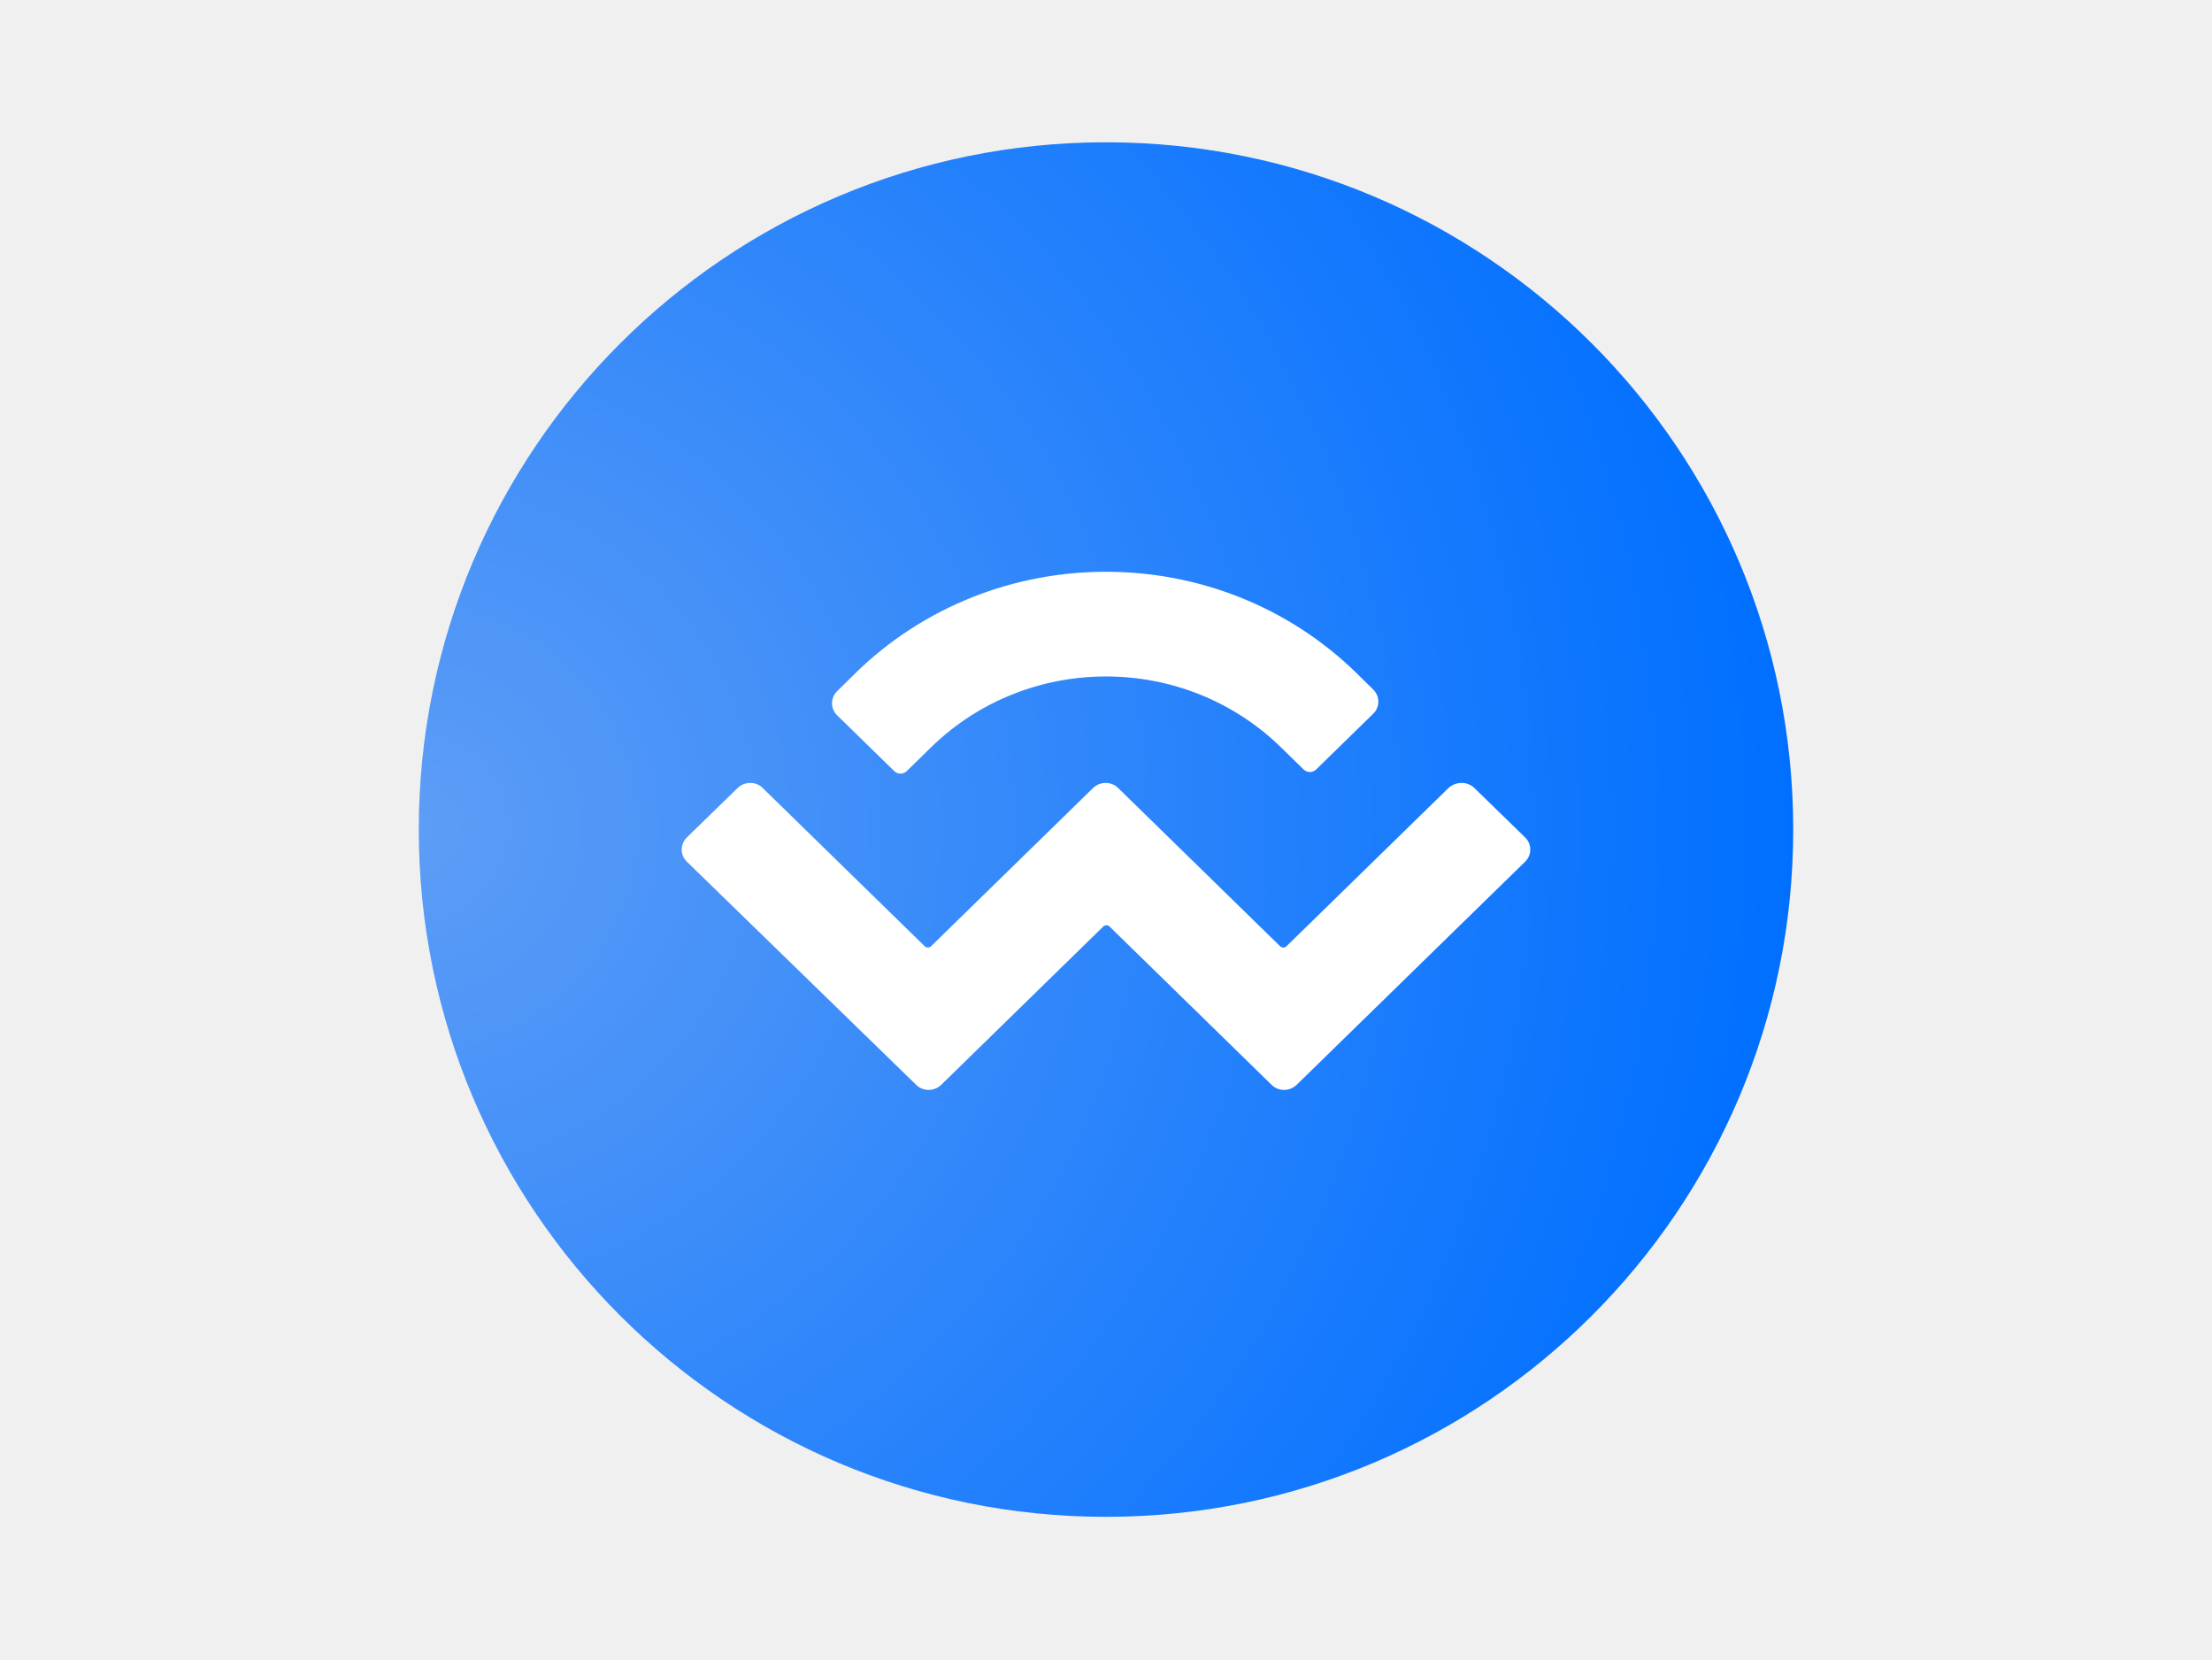
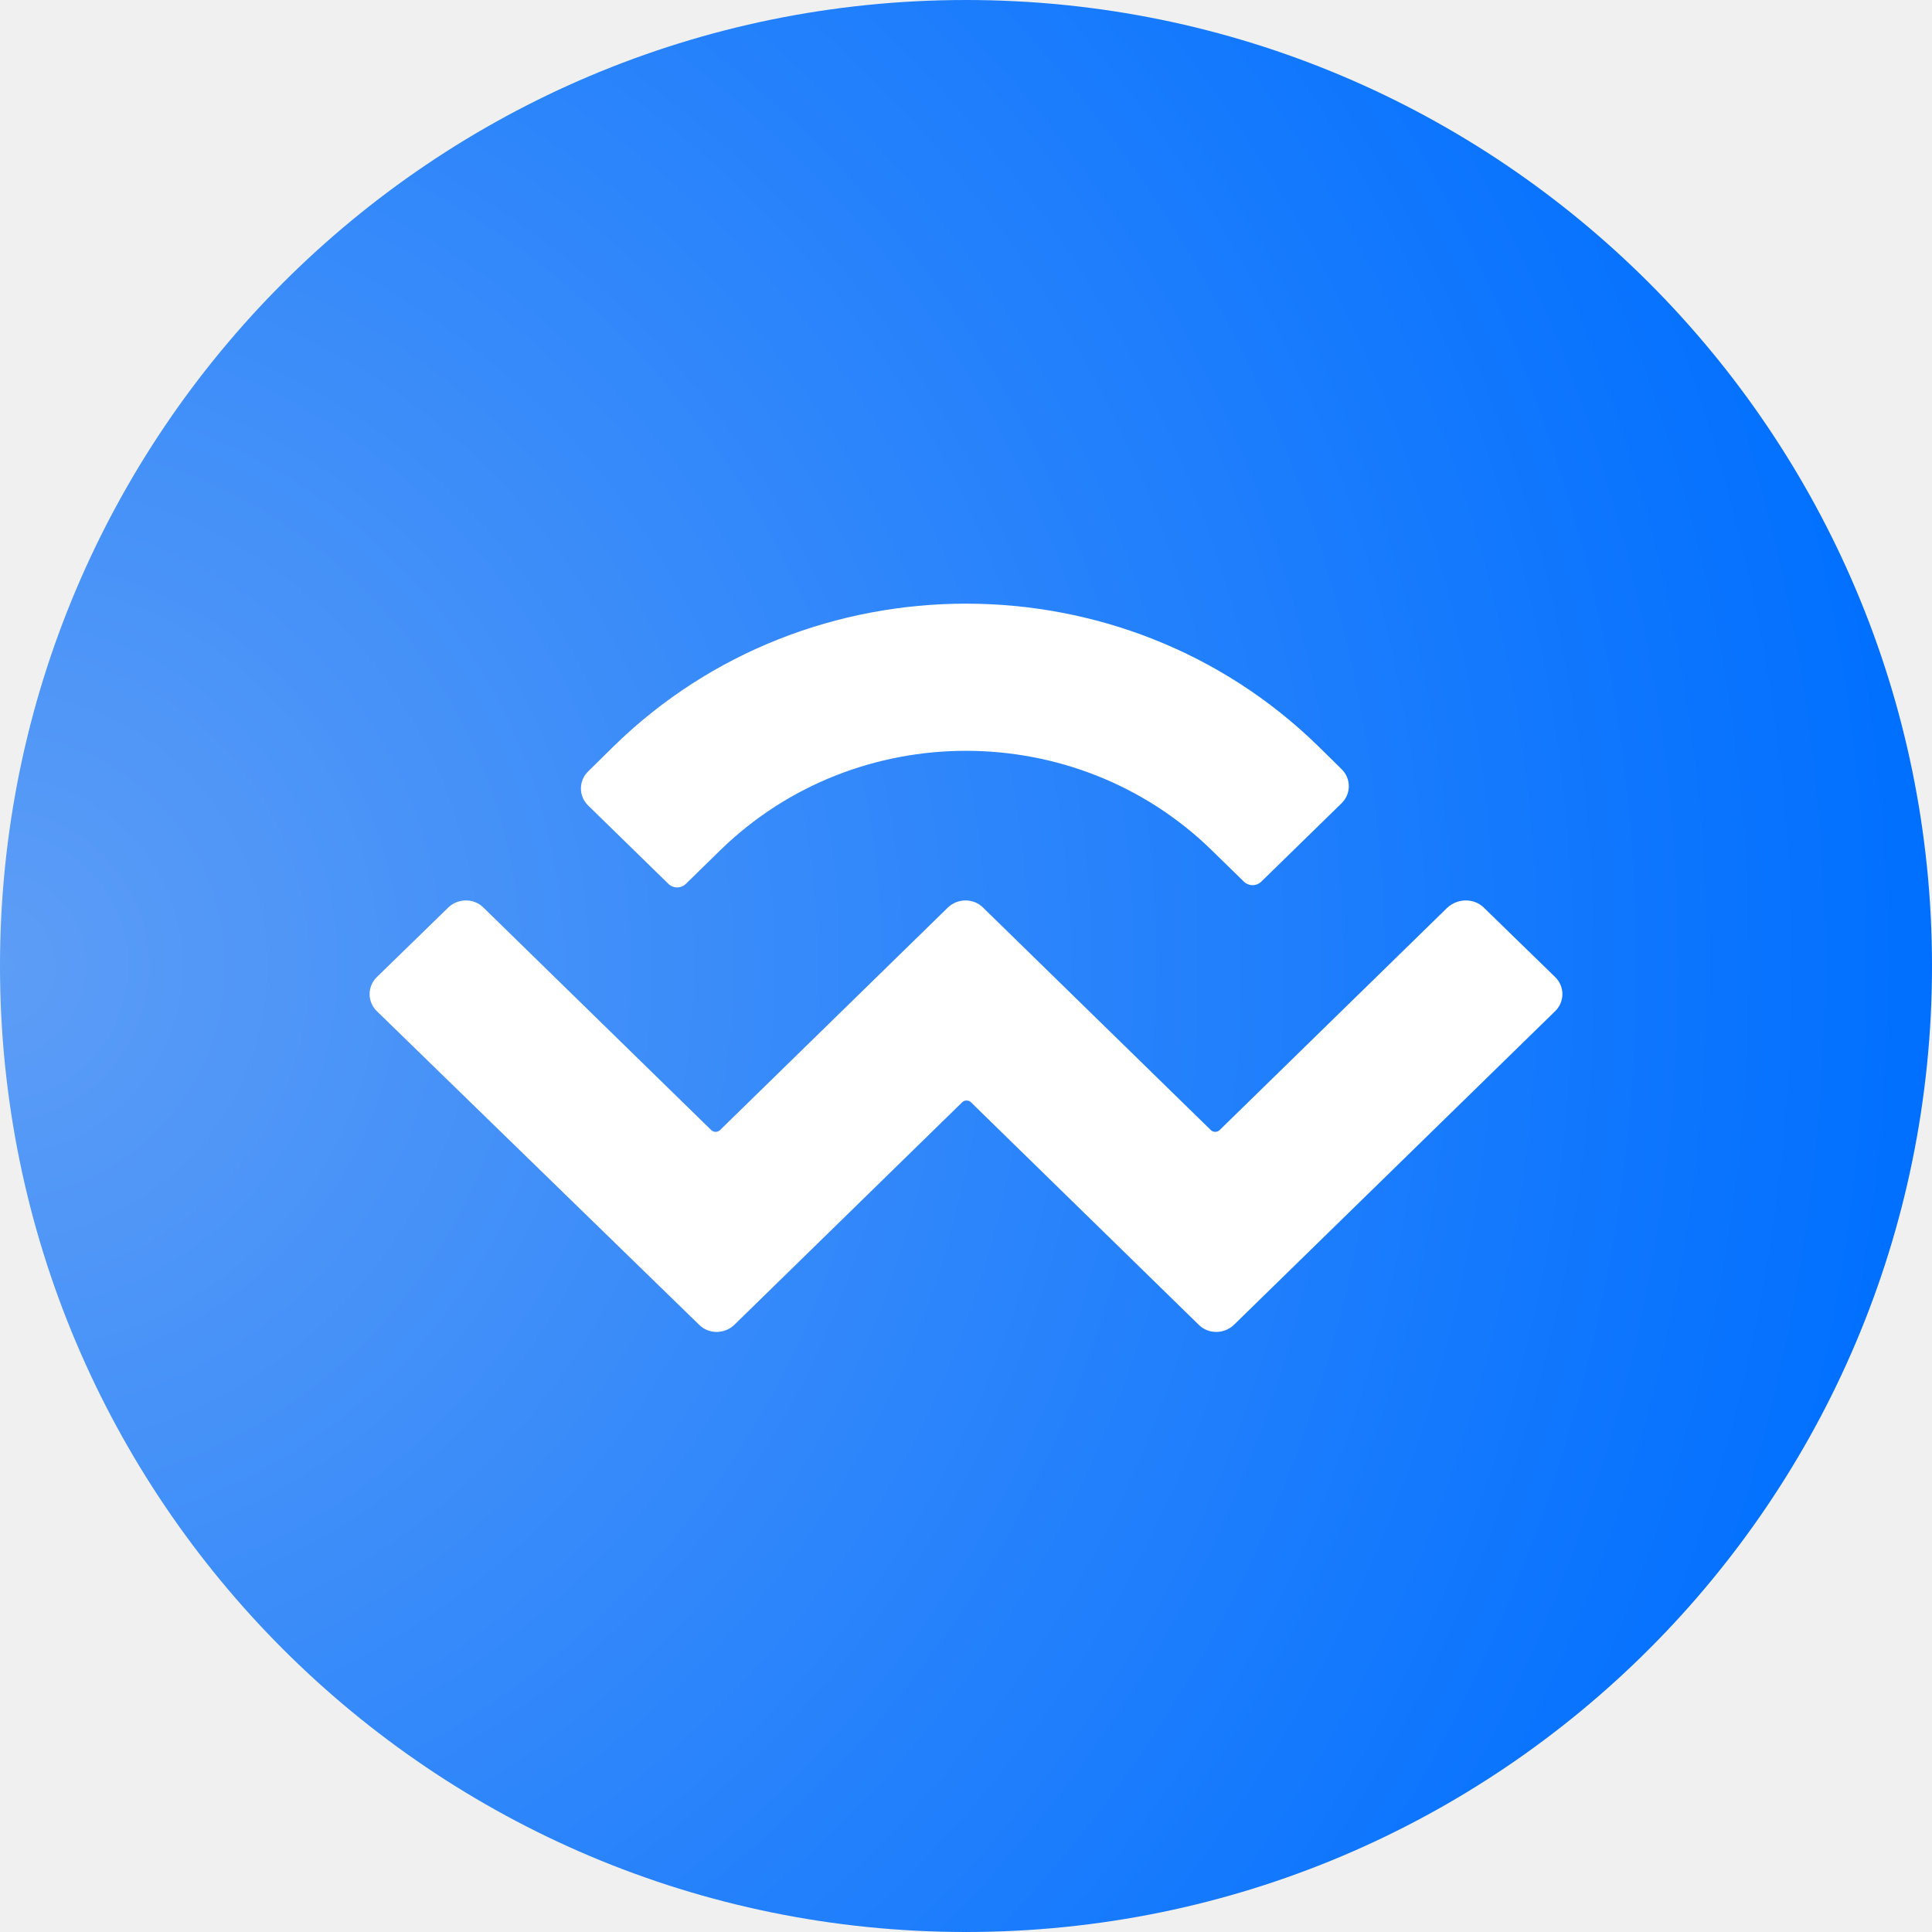
- <svg xmlns="http://www.w3.org/2000/svg" version="1.0" id="katman_1" x="0px" y="0px" viewBox="0 0 824 618" style="enable-background:new 0 0 824 618;" xml:space="preserve">
-   <style type="text/css">
- 	.st0{fill-rule:evenodd;clip-rule:evenodd;fill:url(#SVGID_1_);}
- 	.st1{fill:#FFFFFF;}
- </style>
-   <g>
-     <radialGradient id="SVGID_1_" cx="13.279" cy="609.416" r="1" gradientTransform="matrix(512 0 0 -512 -6643 312330)" gradientUnits="userSpaceOnUse">
-       <stop offset="0" style="stop-color:#5D9DF6" />
-       <stop offset="1" style="stop-color:#006FFF" />
+ <svg xmlns="http://www.w3.org/2000/svg" width="256" height="256" viewBox="0 0 256 256" fill="none">
+   <path fill-rule="evenodd" clip-rule="evenodd" d="M128 0C198.7 0 256 57.3 256 128C256 198.7 198.7 256 128 256C57.3 256 0 198.7 0 128C0 57.3 57.3 0 128 0Z" fill="url(#paint0_radial_837_8224)" />
+   <path d="M81.35 98.85C107.1 73.7 148.9 73.7 174.65 98.85L177.75 101.9C179.05 103.15 179.05 105.2 177.75 106.45L167.15 116.8C166.5 117.45 165.45 117.45 164.8 116.8L160.55 112.65C142.55 95.1 113.45 95.1 95.45 112.65L90.9 117.1C90.25 117.75 89.2 117.75 88.55 117.1L77.95 106.75C76.65 105.5 76.65 103.45 77.95 102.2L81.35 98.85ZM196.6 120.25L206.05 129.45C207.35 130.7 207.35 132.75 206.05 134L163.5 175.55C162.2 176.8 160.1 176.8 158.85 175.55L128.65 146.05C128.35 145.75 127.8 145.75 127.5 146.05L97.3 175.55C96 176.8 93.9 176.8 92.65 175.55L49.95 134C48.65 132.75 48.65 130.7 49.95 129.45L59.4 120.25C60.7 119 62.8 119 64.05 120.25L94.25 149.75C94.55 150.05 95.1 150.05 95.4 149.75L125.6 120.25C126.9 119 129 119 130.25 120.25L160.45 149.75C160.75 150.05 161.3 150.05 161.6 149.75L191.8 120.25C193.2 119 195.3 119 196.6 120.25Z" fill="white" />
+   <defs>
+     <radialGradient id="paint0_radial_837_8224" cx="0" cy="0" r="1" gradientUnits="userSpaceOnUse" gradientTransform="translate(0.000793457 128.004) scale(256)">
+       <stop stop-color="#5D9DF6" />
+       <stop offset="1" stop-color="#006FFF" />
    </radialGradient>
-     <path class="st0" d="M412,53c141.4,0,256,114.6,256,256S553.4,565,412,565S156,450.4,156,309S270.6,53,412,53z" />
-     <path class="st1" d="M318.7,250.7c51.5-50.3,135.1-50.3,186.6,0l6.2,6.1c2.6,2.5,2.6,6.6,0,9.1l-21.2,20.7c-1.3,1.3-3.4,1.3-4.7,0   l-8.5-8.3c-36-35.1-94.2-35.1-130.2,0l-9.1,8.9c-1.3,1.3-3.4,1.3-4.7,0l-21.2-20.7c-2.6-2.5-2.6-6.6,0-9.1L318.7,250.7z    M549.2,293.5l18.9,18.4c2.6,2.5,2.6,6.6,0,9.1l-85.1,83.1c-2.6,2.5-6.8,2.5-9.3,0c0,0,0,0,0,0l-60.4-59c-0.6-0.6-1.7-0.6-2.3,0   c0,0,0,0,0,0l-60.4,59c-2.6,2.5-6.8,2.5-9.3,0c0,0,0,0,0,0L255.9,321c-2.6-2.5-2.6-6.6,0-9.1l18.9-18.4c2.6-2.5,6.8-2.5,9.3,0   l60.4,59c0.6,0.6,1.7,0.6,2.3,0c0,0,0,0,0,0l60.4-59c2.6-2.5,6.8-2.5,9.3,0c0,0,0,0,0,0l60.4,59c0.6,0.6,1.7,0.6,2.3,0l60.4-59   C542.4,291,546.6,291,549.2,293.5L549.2,293.5z" />
-   </g>
+   </defs>
</svg>
